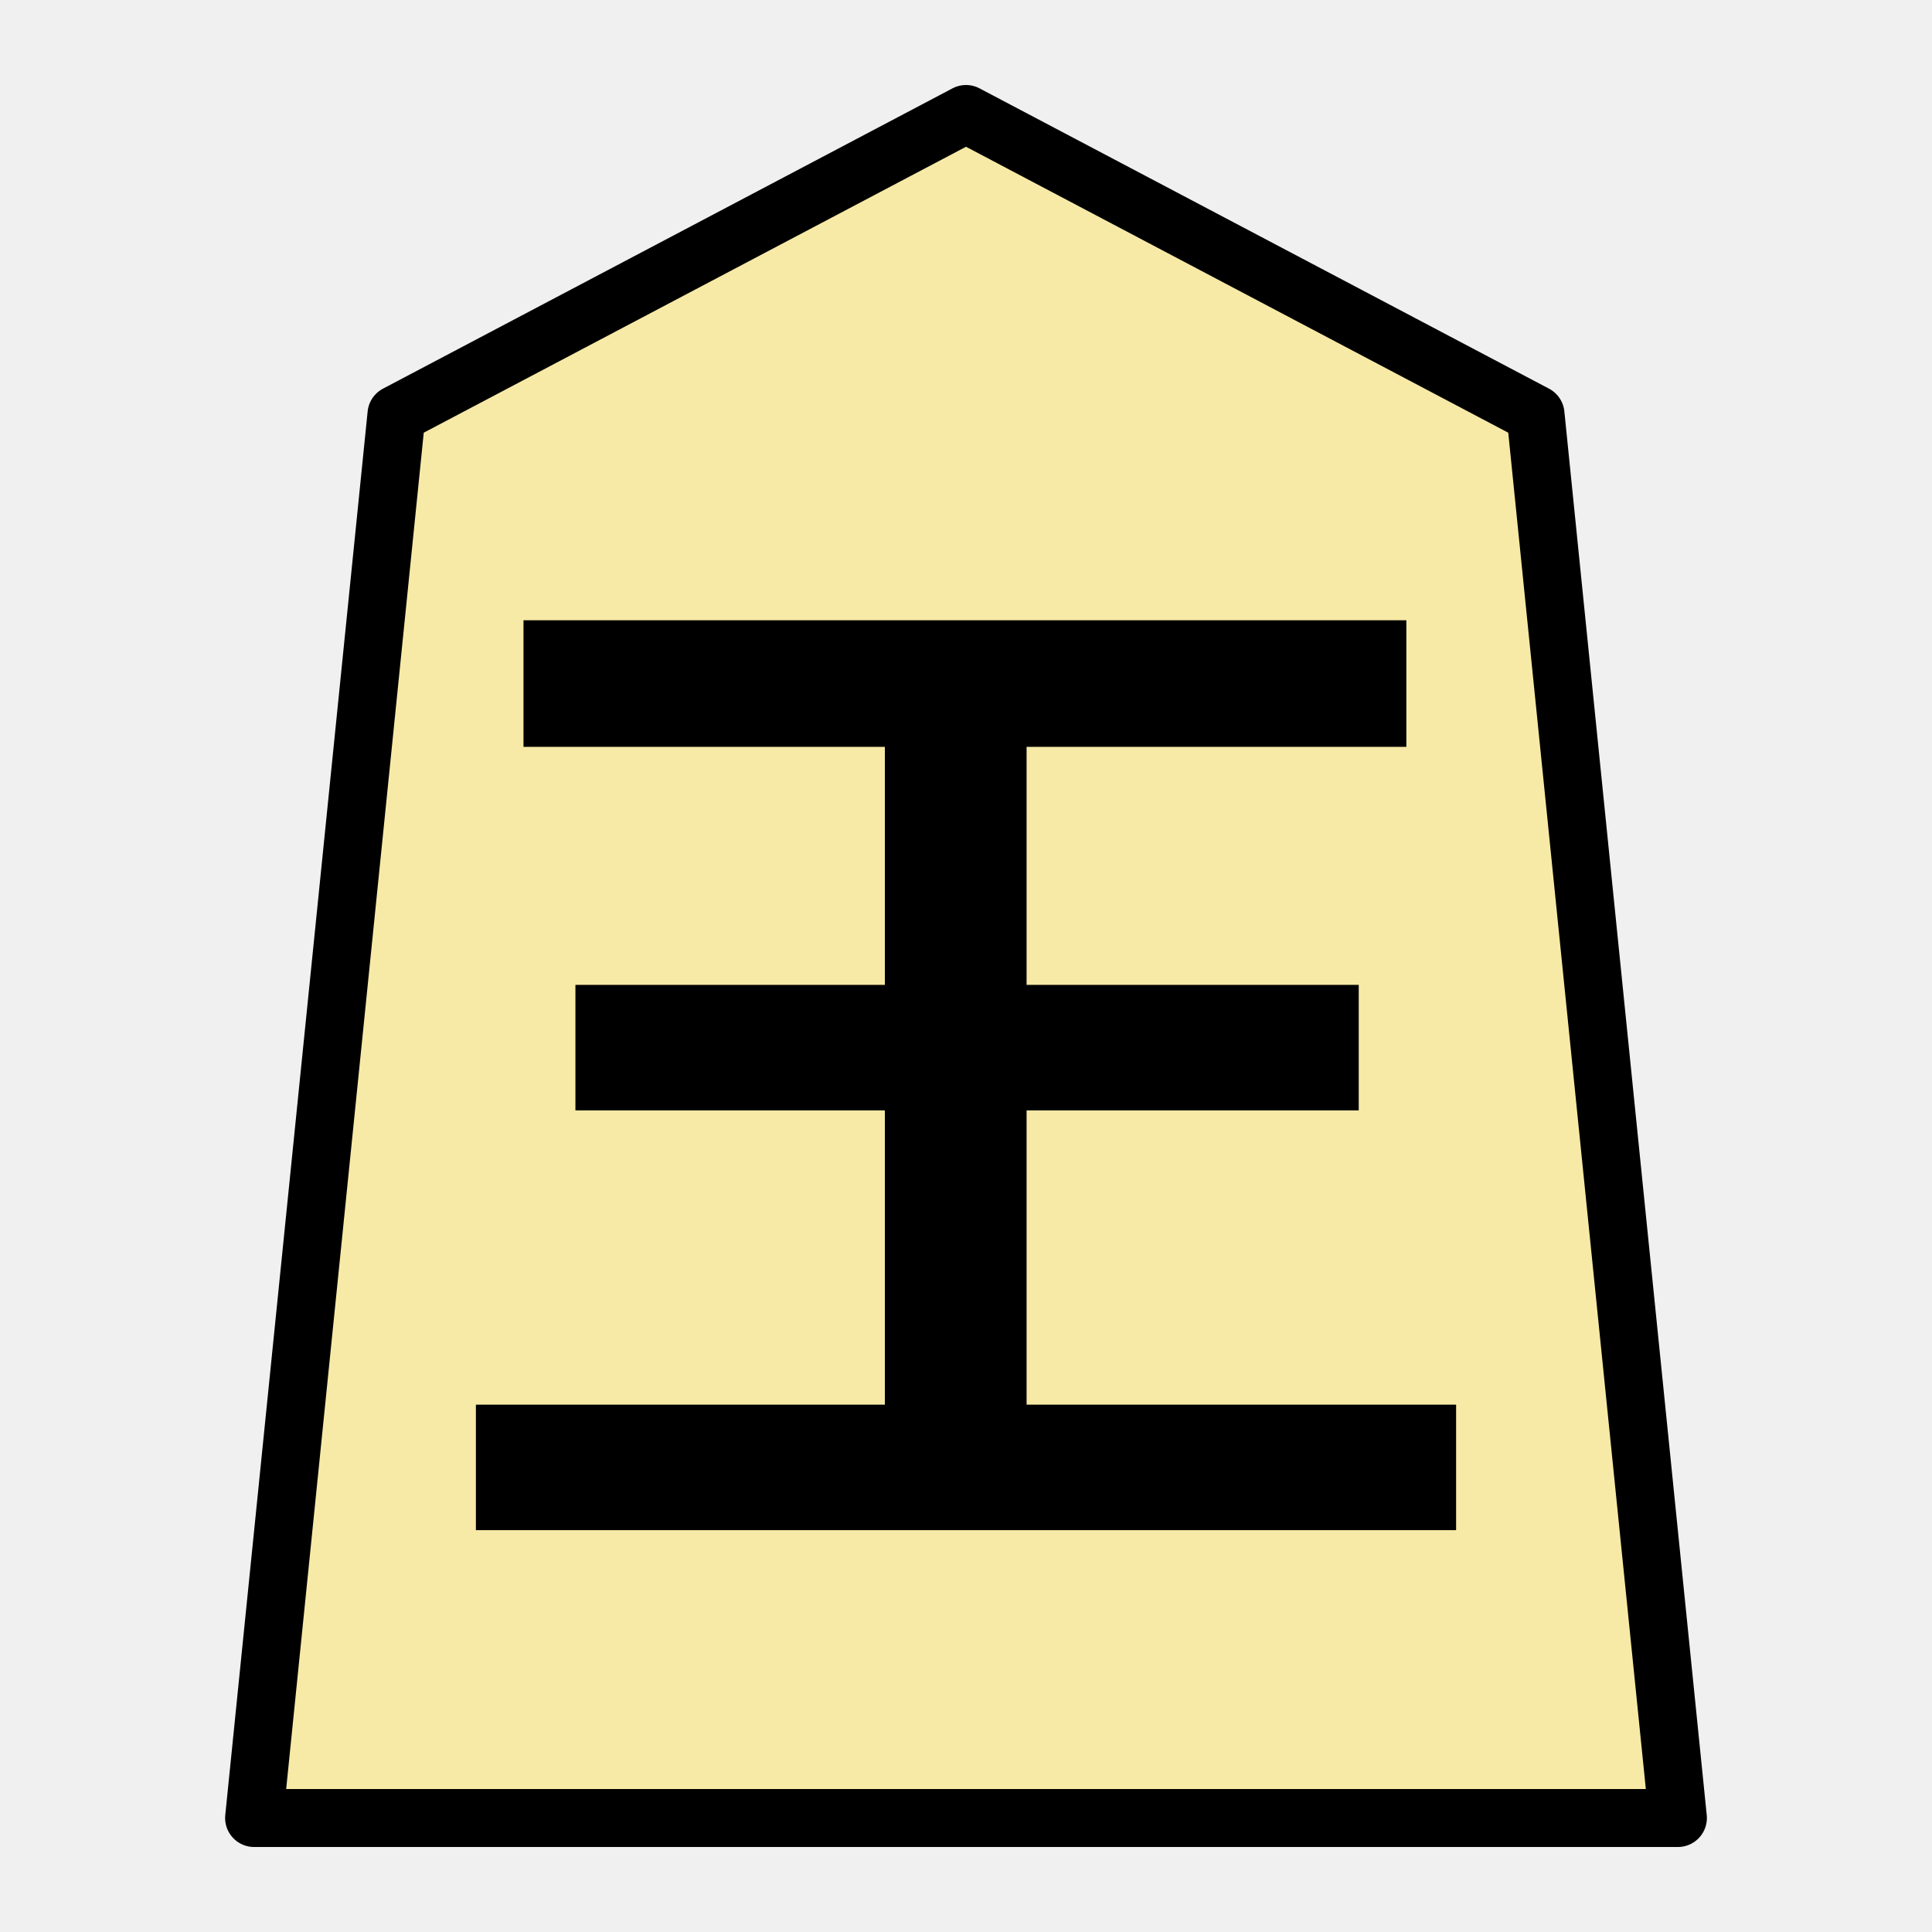
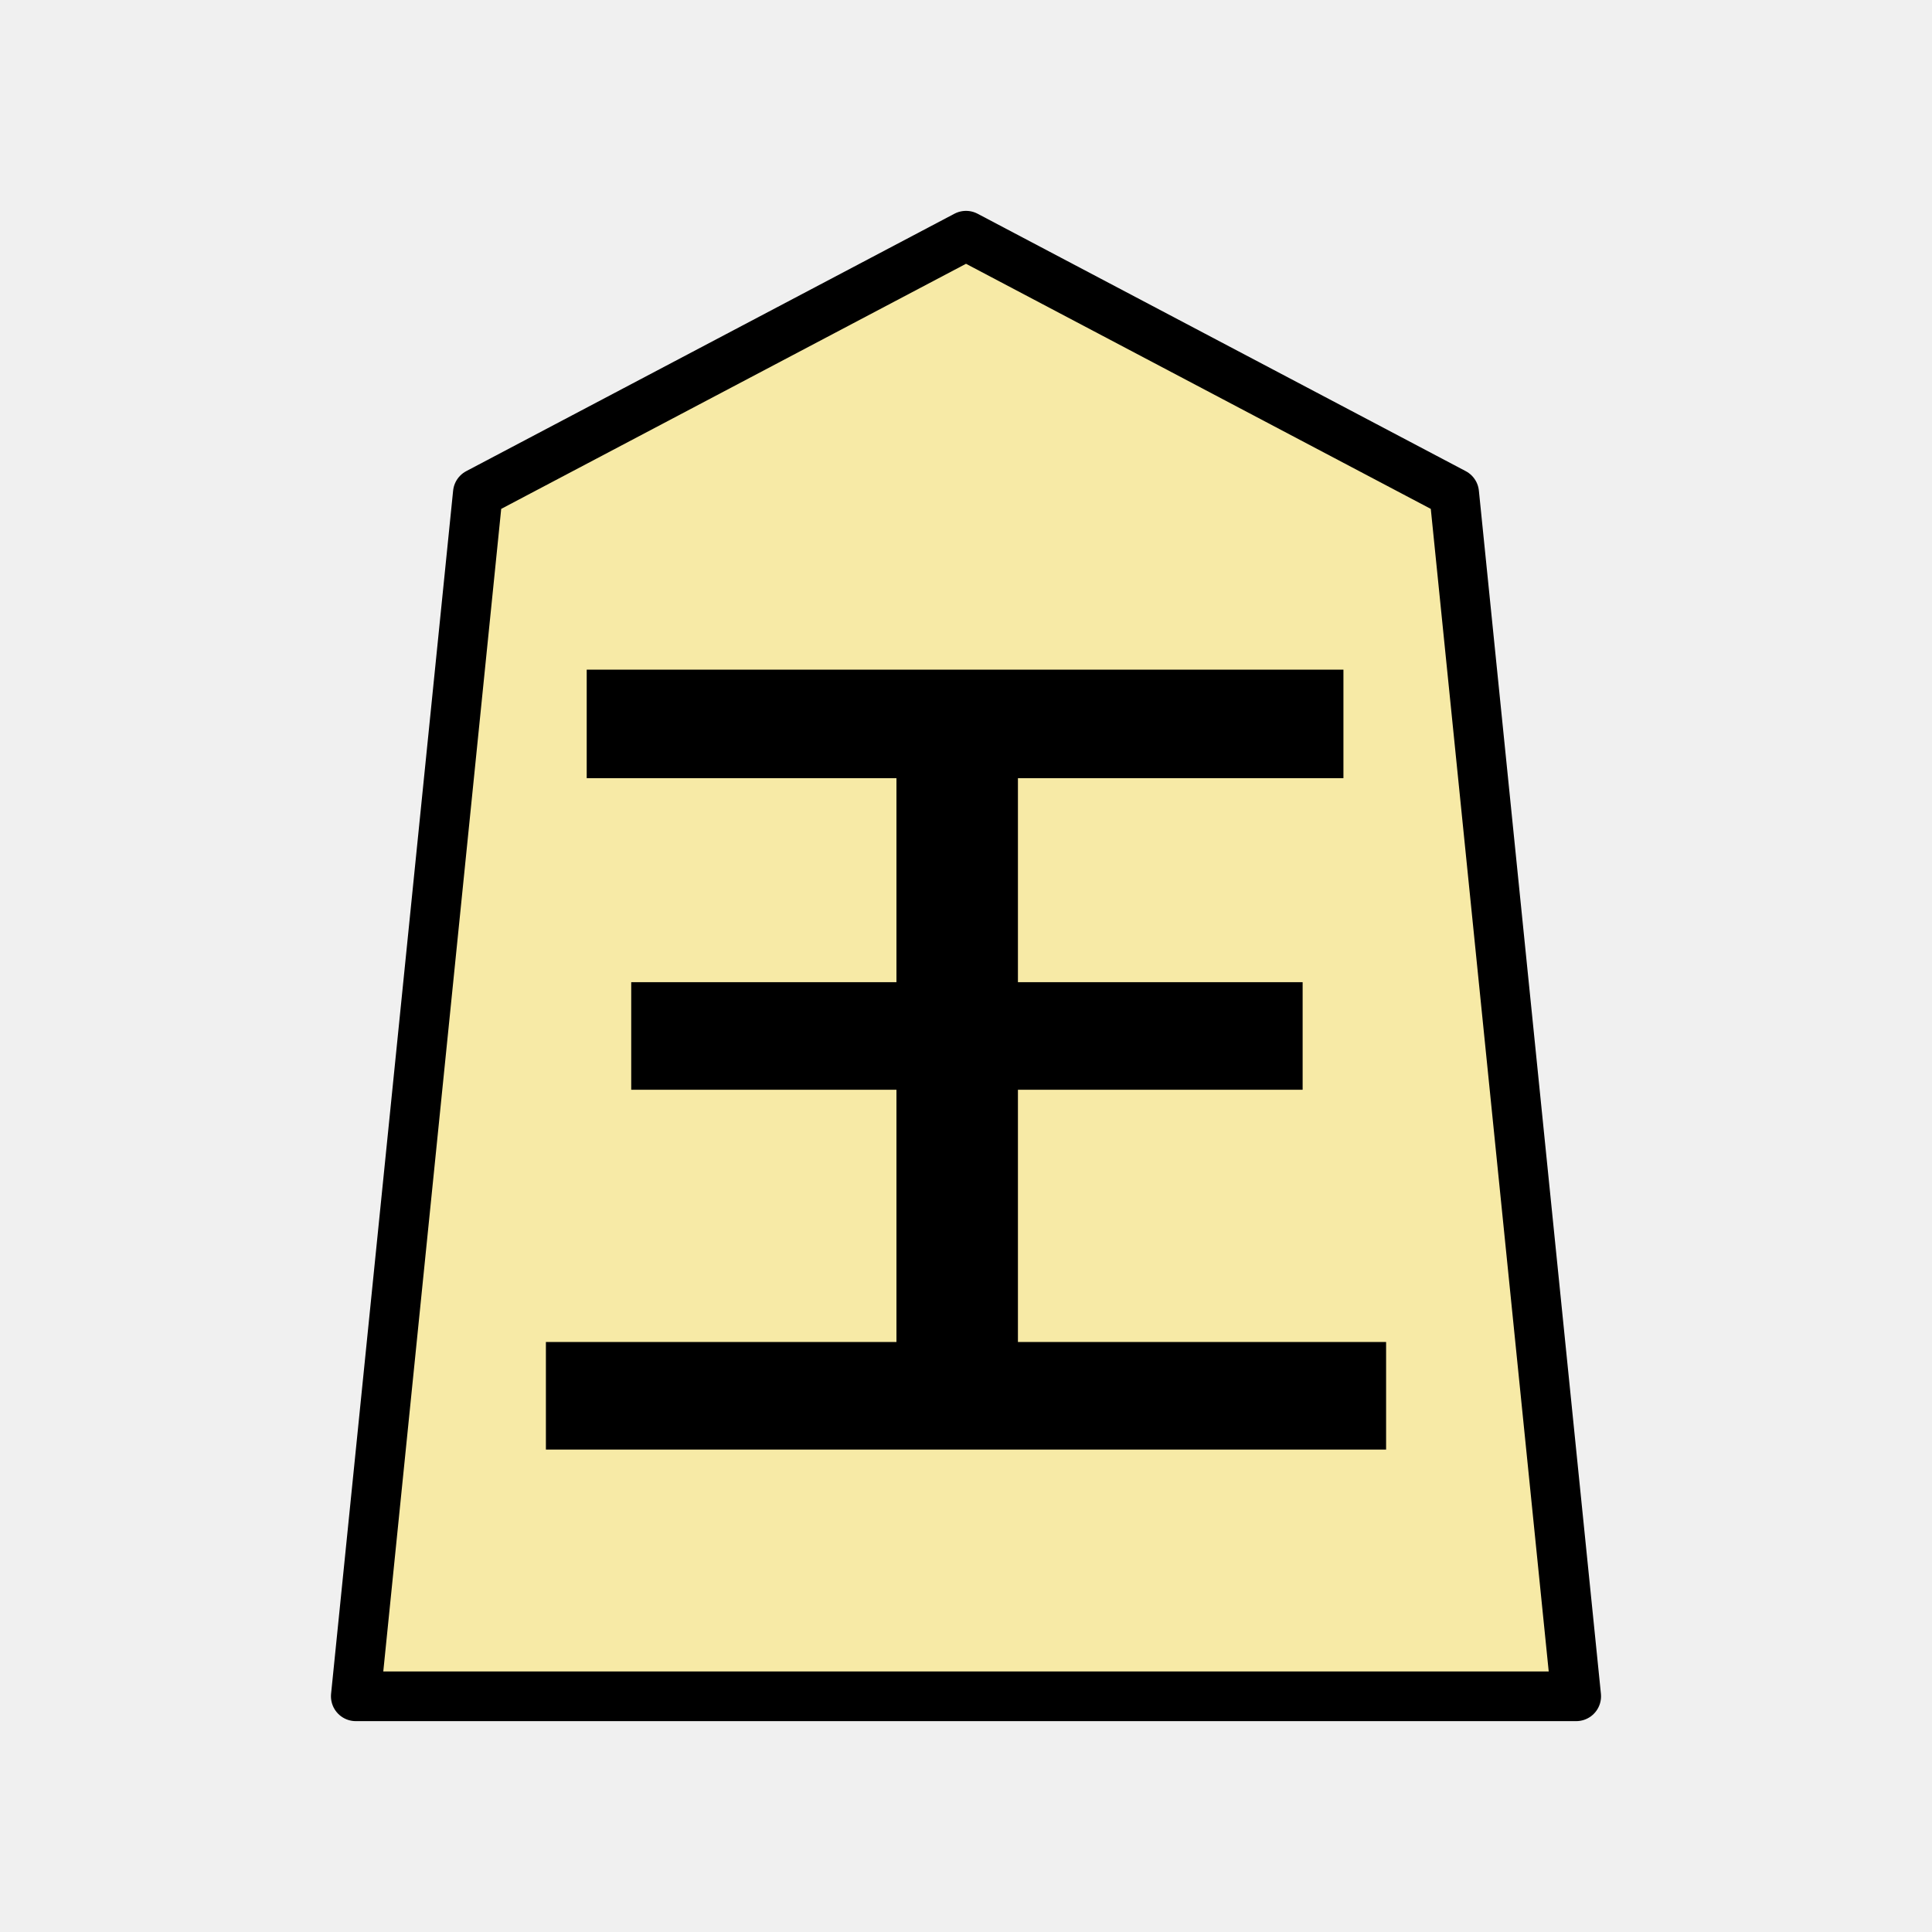
- <svg xmlns="http://www.w3.org/2000/svg" version="1.1" style="overflow:visible" viewBox="-150 -150 300 300" height="1200px" width="1200px" id="svg2538">
+ <svg xmlns="http://www.w3.org/2000/svg" version="1.1" style="overflow:visible" viewBox="-150 -150 350 350" height="1400" width="1400" id="svg2538">
  <defs id="defs2542" />
-   <rect height="300" width="300" y="-150" x="-150" id="rect2524" transform="scale(-1)" style="fill:#000000;fill-opacity:0" />
-   <g style="fill:#ffffff;stroke-linejoin:round" id="g2534" transform="rotate(-180,0,3.2624952e-5)">
-     <path style="fill:#f7eaa6;fill-opacity:1;stroke:none;stroke-width:0.9;stroke-linecap:butt;stroke-linejoin:round" id="path2526" d="m -0.002,132.3 88.437,-46.634 22.109,-217.966 -221.088,0 22.109,217.966 z" />
-     <path style="fill:#000000;stroke:none;stroke-width:0.9;stroke-linecap:butt;stroke-linejoin:round" id="path2528" d="m -9.408,-68.115 0,45.696 -51.576,0 0,19.488 51.576,0 0,36.96 -58.968,0 v 19.656 l 137.088,0 v -19.656 l -56.112,0 0,-36.96 48.048,0 0,-19.488 -48.048,0 0,-45.696 63.504,0 0,-19.488 -152.208,0 0,19.488 z" />
-     <path style="fill:none;stroke:#000000;stroke-width:9;stroke-linecap:butt;stroke-linejoin:round;stroke-opacity:1" id="path2532" d="m -0.002,132.3 88.437,-46.634 22.109,-217.966 -221.088,0 22.109,217.966 z" />
+   <rect height="300" width="300" y="-175" x="-175" id="rect2524" transform="scale(-1)" style="fill:#000000;fill-opacity:0" />
+   <g style="fill:#ffffff;stroke-linejoin:round" id="g2534" transform="rotate(-180,12.5,12.5)">
+     <path style="fill:#f7eaa6;fill-opacity:1;stroke:none;stroke-width:0.9;stroke-linecap:butt;stroke-linejoin:round" id="path2526" d="M -0.002,132.3 88.435,85.667 110.544,-132.3 h -221.088 l 22.109,217.966 z" />
+     <path style="fill:#000000;stroke:none;stroke-width:0.9;stroke-linecap:butt;stroke-linejoin:round" id="path2528" d="m -9.408,-68.115 v 45.696 H -60.984 V -2.931 H -9.408 V 34.029 H -68.376 v 19.656 h 137.088 v -19.656 H 12.6 V -2.931 h 48.048 V -22.419 h -48.048 v -45.696 h 63.504 v -19.488 h -152.208 v 19.488 z" />
+     <path style="fill:none;stroke:#000000;stroke-width:9;stroke-linecap:butt;stroke-linejoin:round;stroke-opacity:1" id="path2532" d="M -0.002,132.3 88.435,85.667 110.544,-132.3 h -221.088 l 22.109,217.966 z" />
  </g>
</svg>
